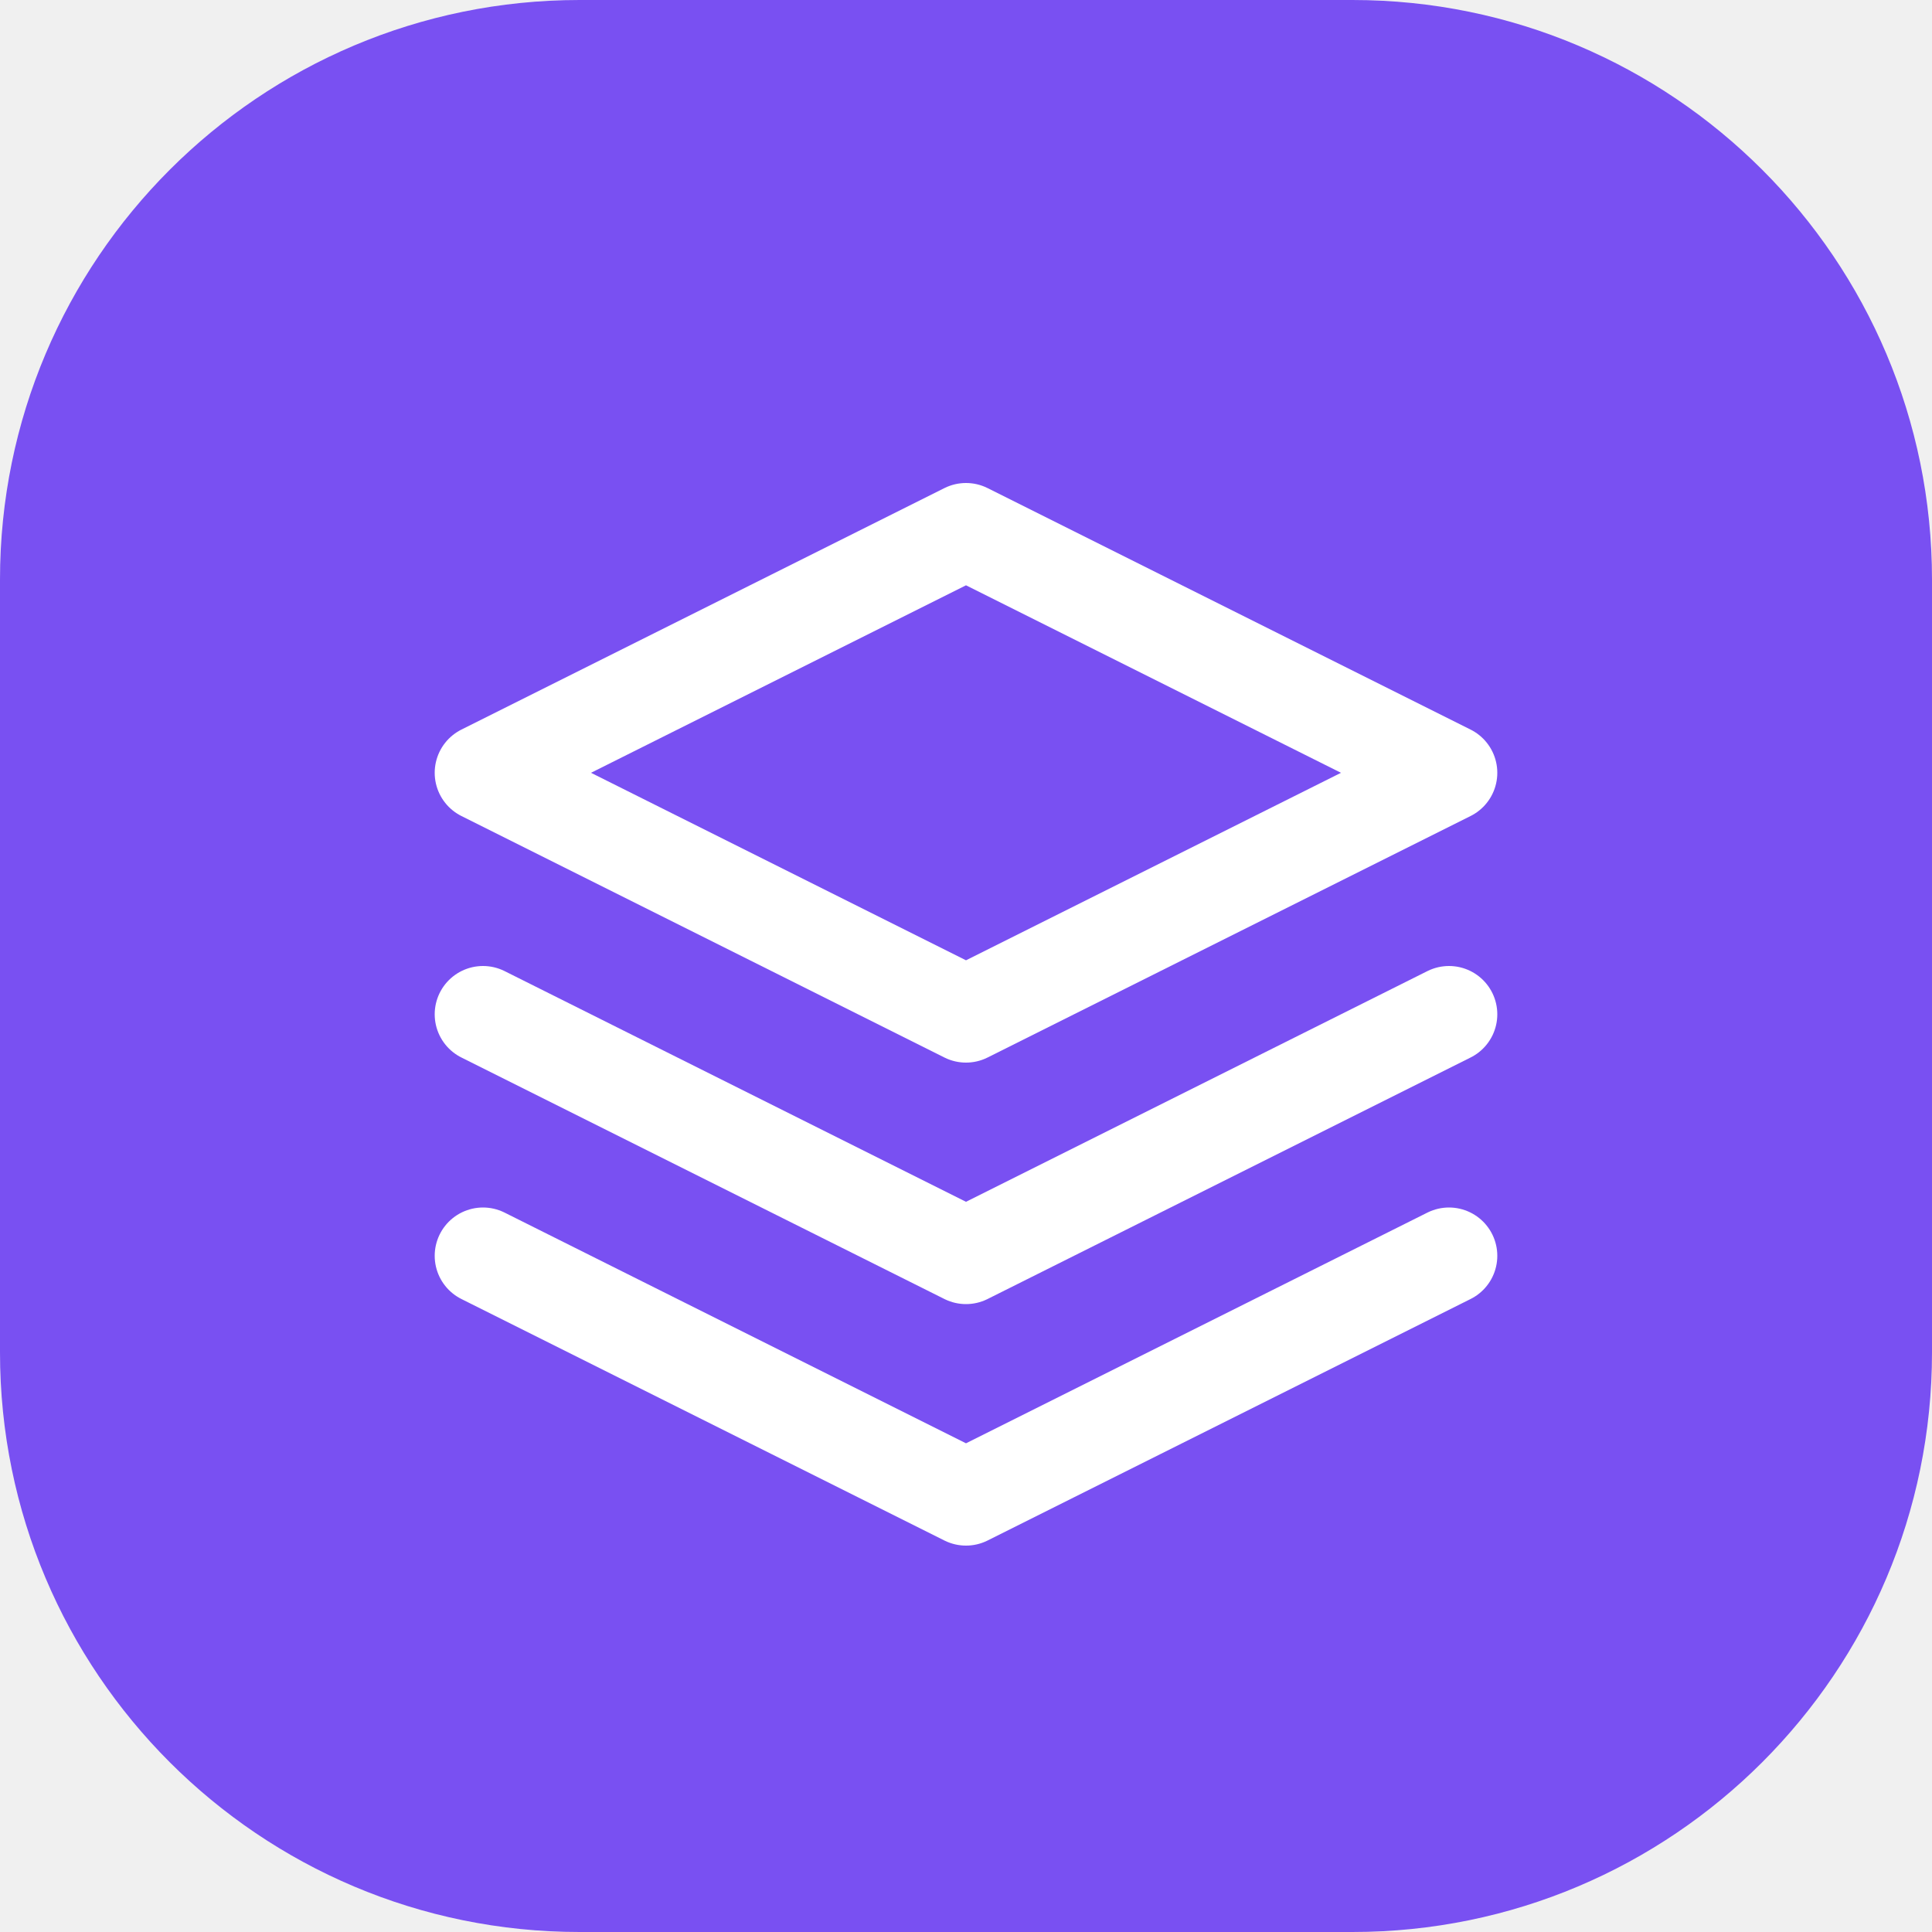
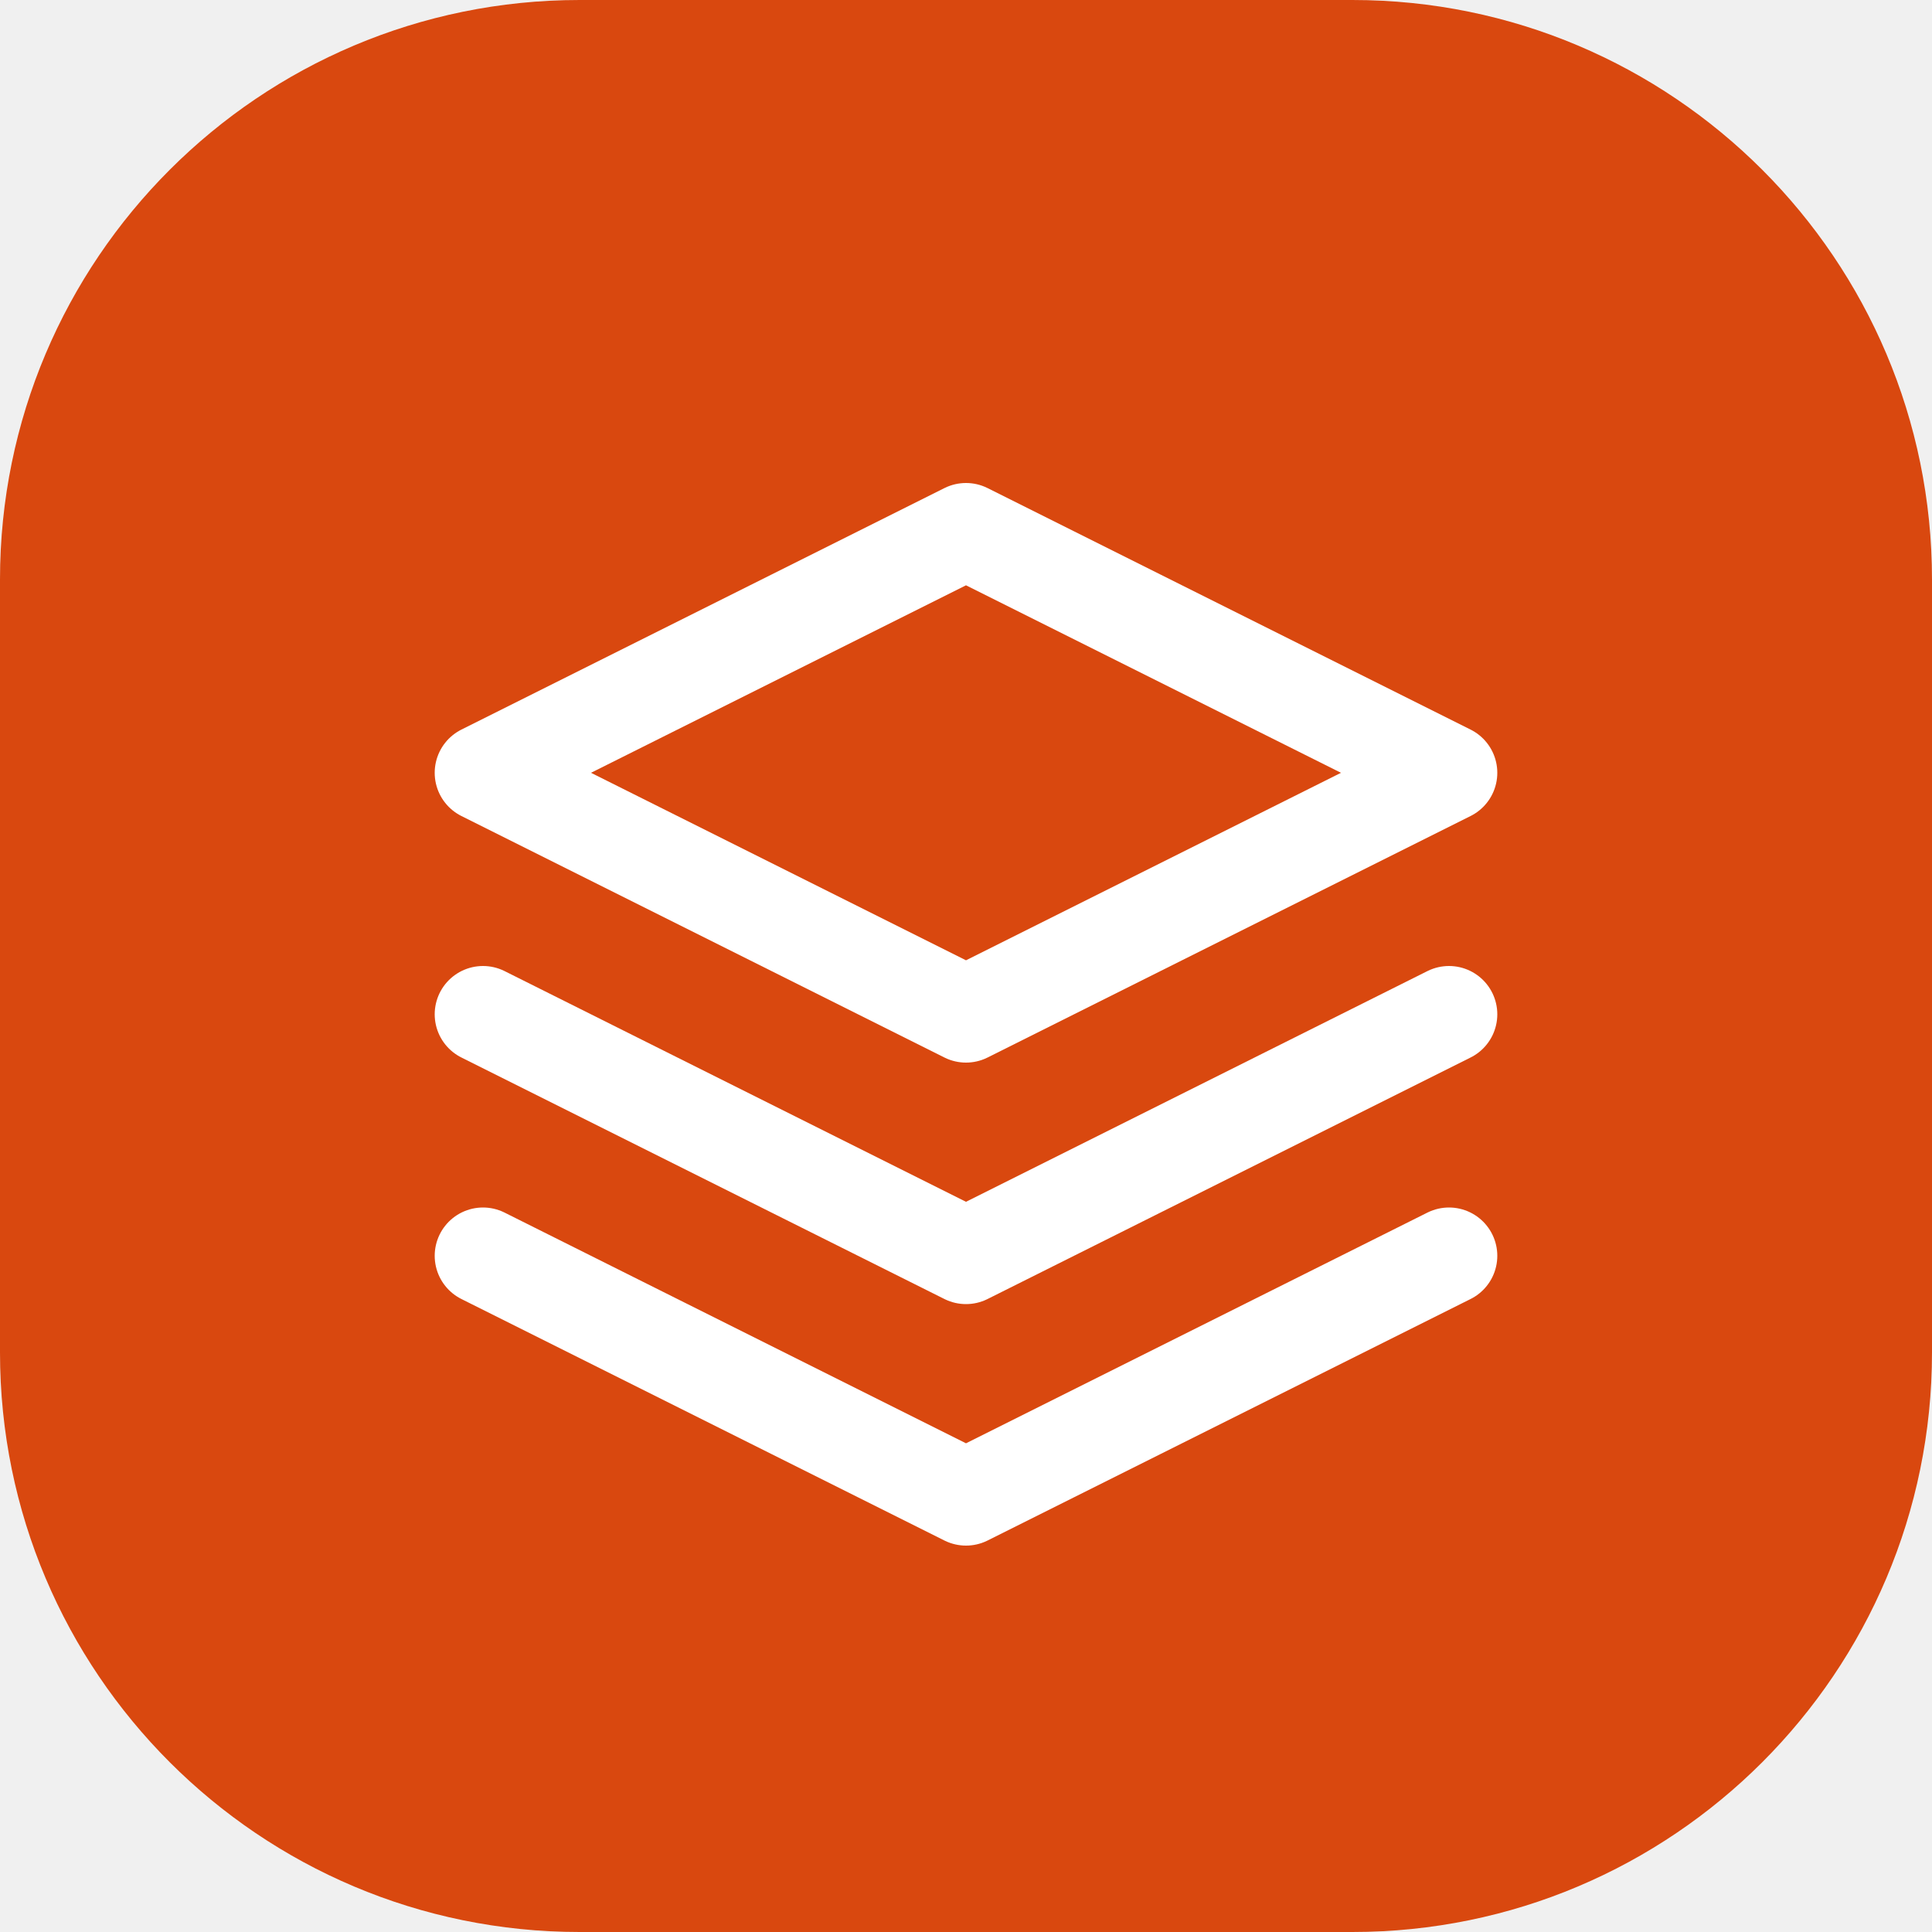
<svg xmlns="http://www.w3.org/2000/svg" viewBox="0 0 40 40">
-   <rect width="40" height="40" rx="12" fill="#7950f2" />
+   <rect width="40" height="40" rx="12" fill="#d9480f" />
  <g fill="none" stroke="#fff" stroke-width="2" stroke-linecap="round" stroke-linejoin="round">
    <path d="m10 16 10-5 10 5-10 5z" />
    <path d="m10 21 10 5 10-5M10 26l10 5 10-5" />
  </g>
</svg>
